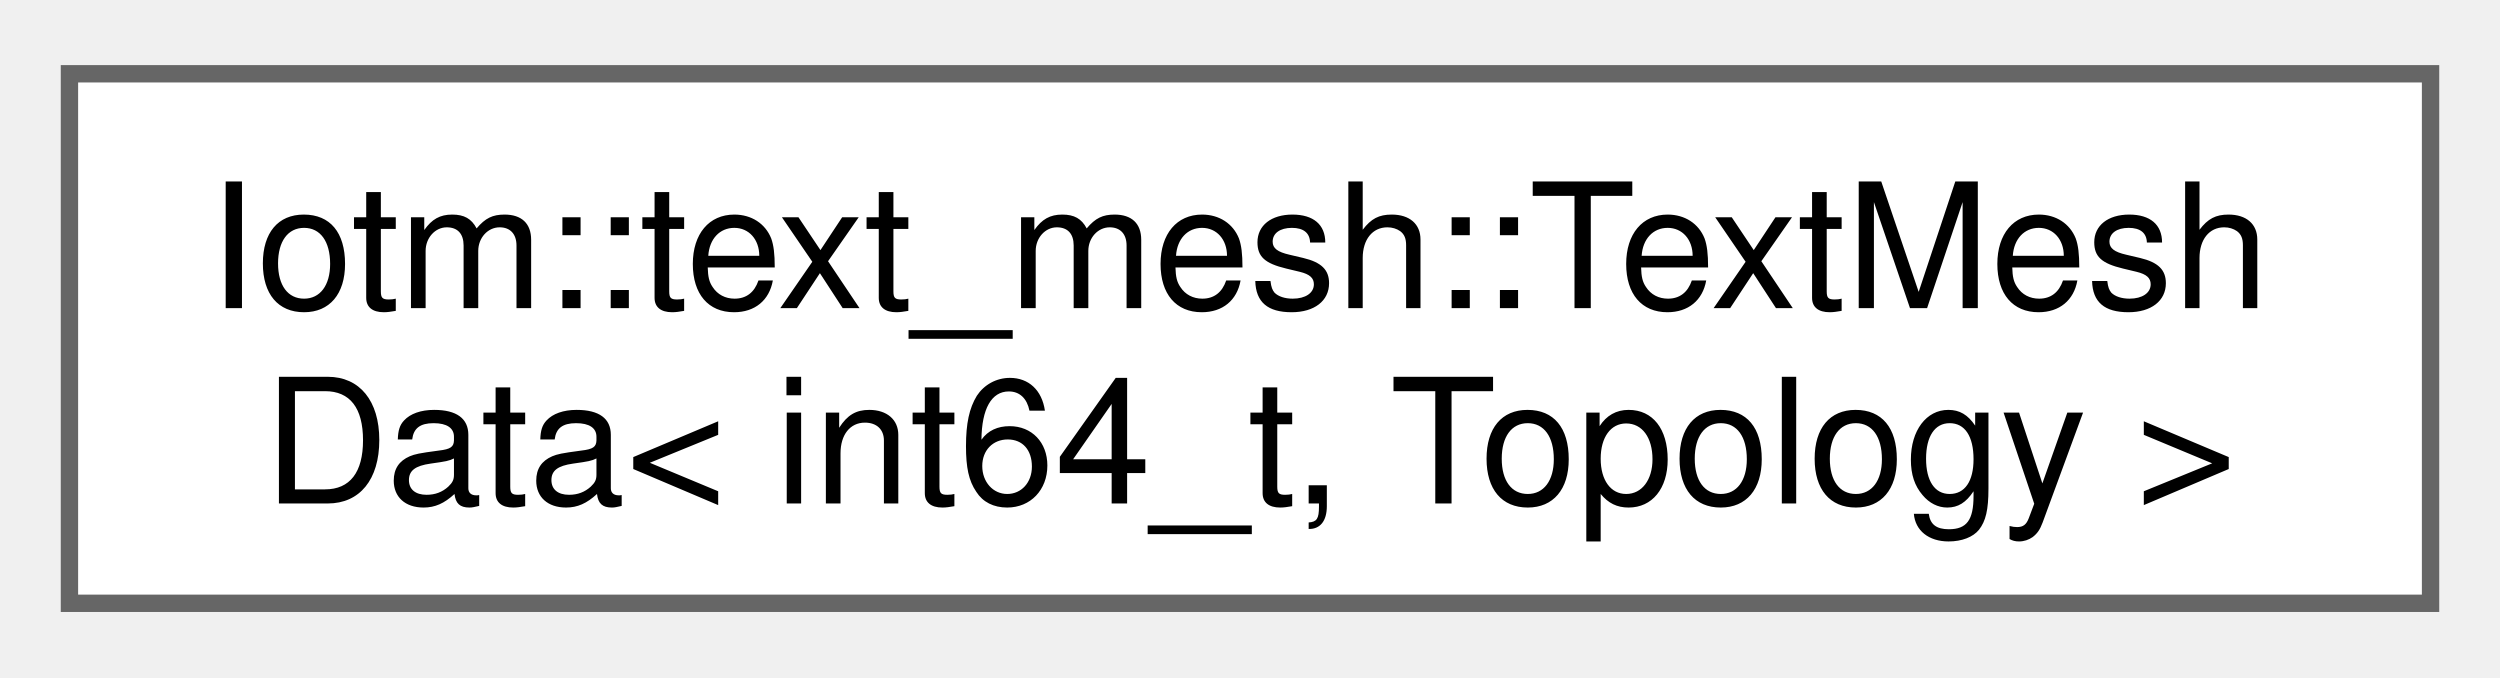
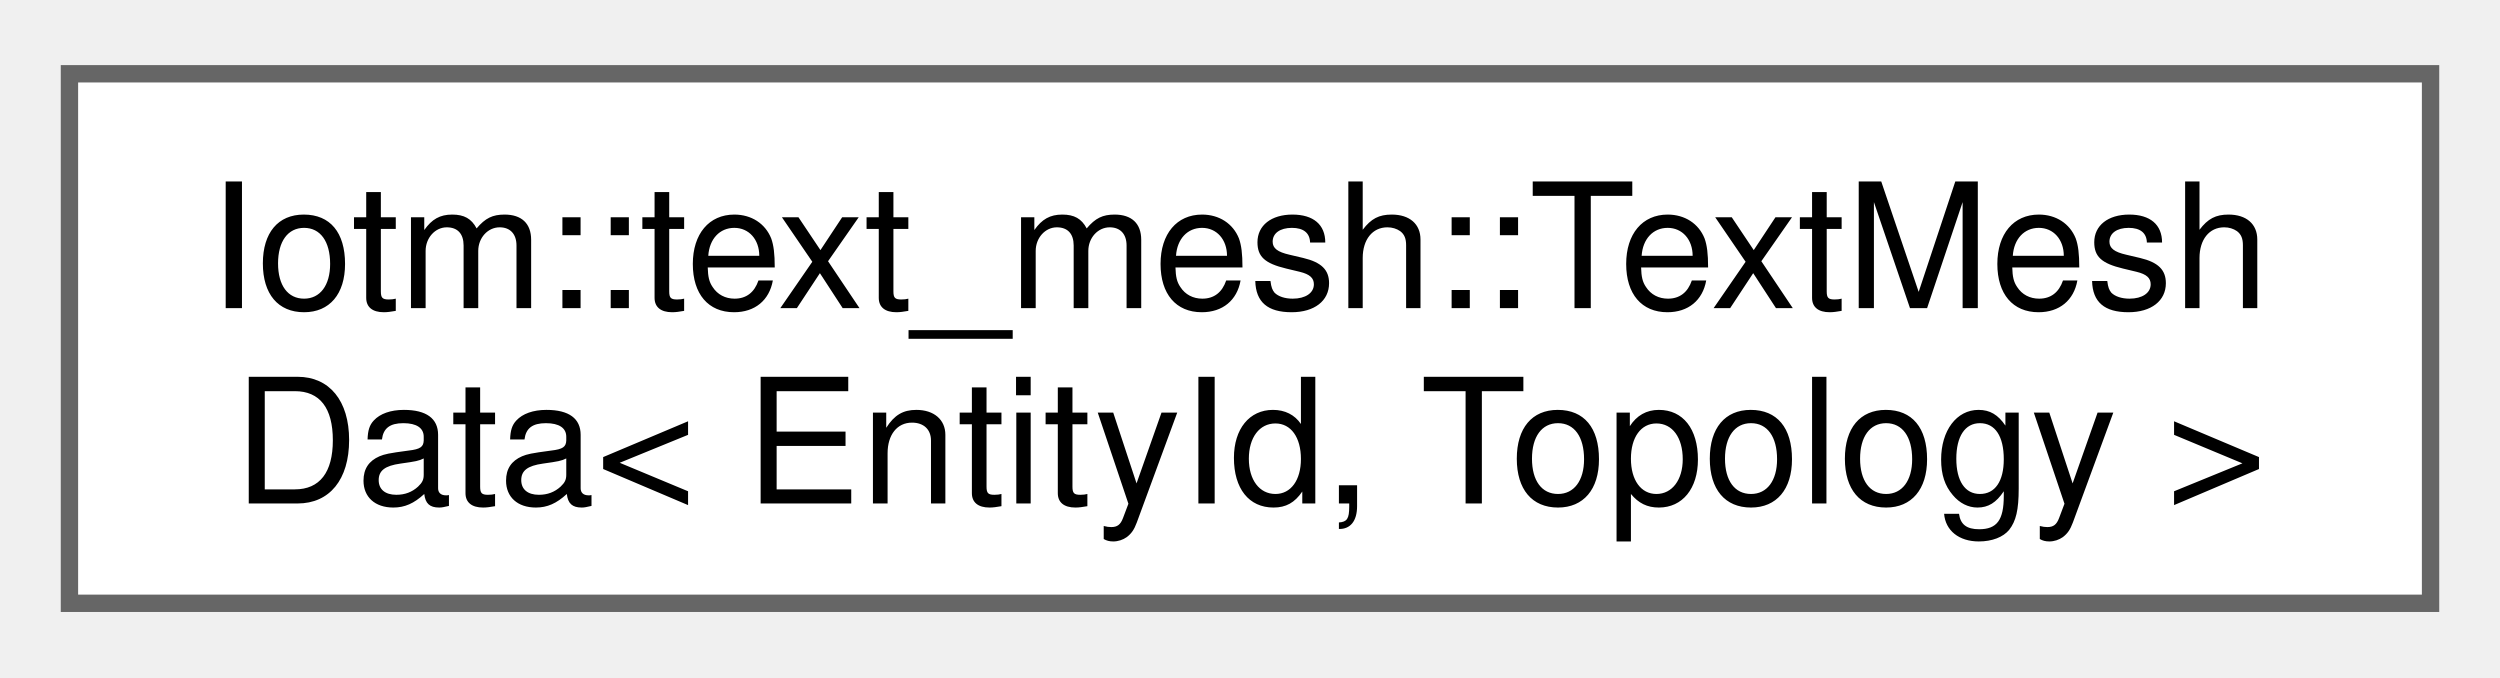
<svg xmlns="http://www.w3.org/2000/svg" xmlns:xlink="http://www.w3.org/1999/xlink" width="144pt" height="39pt" viewBox="0.00 0.00 144.00 38.50">
  <g id="graph0" class="graph" transform="scale(1 1) rotate(0) translate(4 34.5)">
    <g id="Node000000" class="node">
      <g id="a_Node000000">
        <a xlink:href="structIotm_1_1text__mesh_1_1TextMeshData.html" target="_top" xlink:title=" ">
          <polygon fill="white" stroke="#666666" points="136,-30.5 0,-30.5 0,0 136,0 136,-30.5" />
          <text text-anchor="start" x="8" y="-17" font-family="Helvetica,sans-Serif" font-size="10.00">Iotm::text_mesh::TextMesh</text>
-           <text text-anchor="middle" x="68" y="-5.75" font-family="Helvetica,sans-Serif" font-size="10.00">Data&lt; int64_t, Topology &gt;</text>
+           <text text-anchor="middle" x="68" y="-5.75" font-family="Helvetica,sans-Serif" font-size="10.00">Data&lt; EntityId, Topology &gt;</text>
        </a>
      </g>
    </g>
  </g>
</svg>
